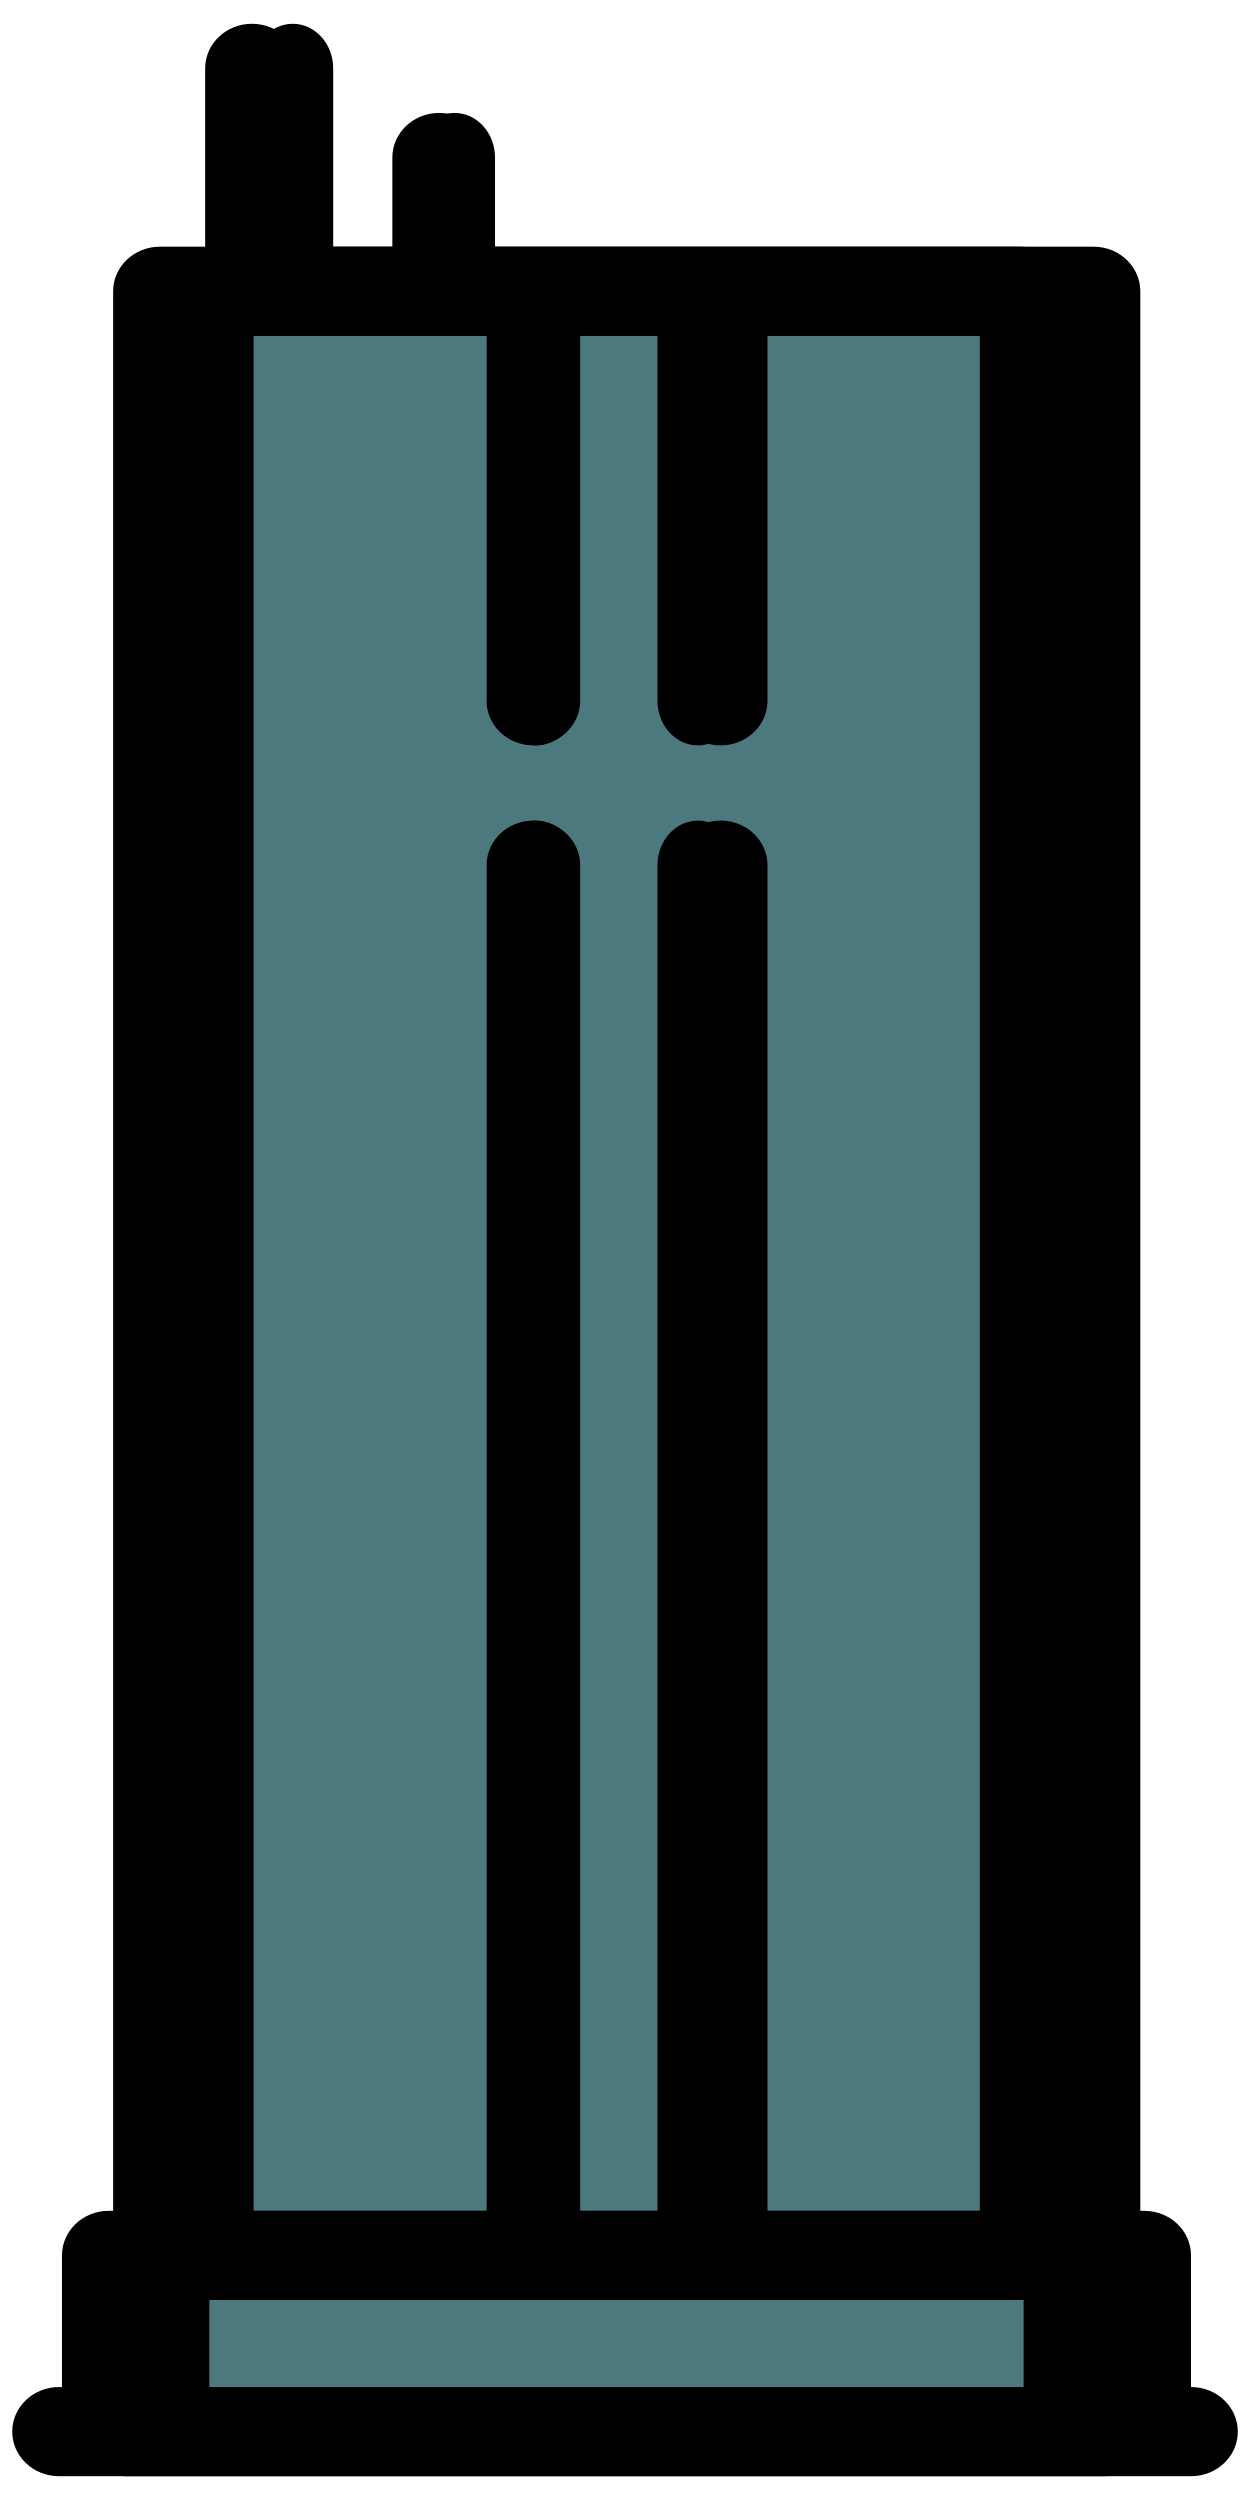
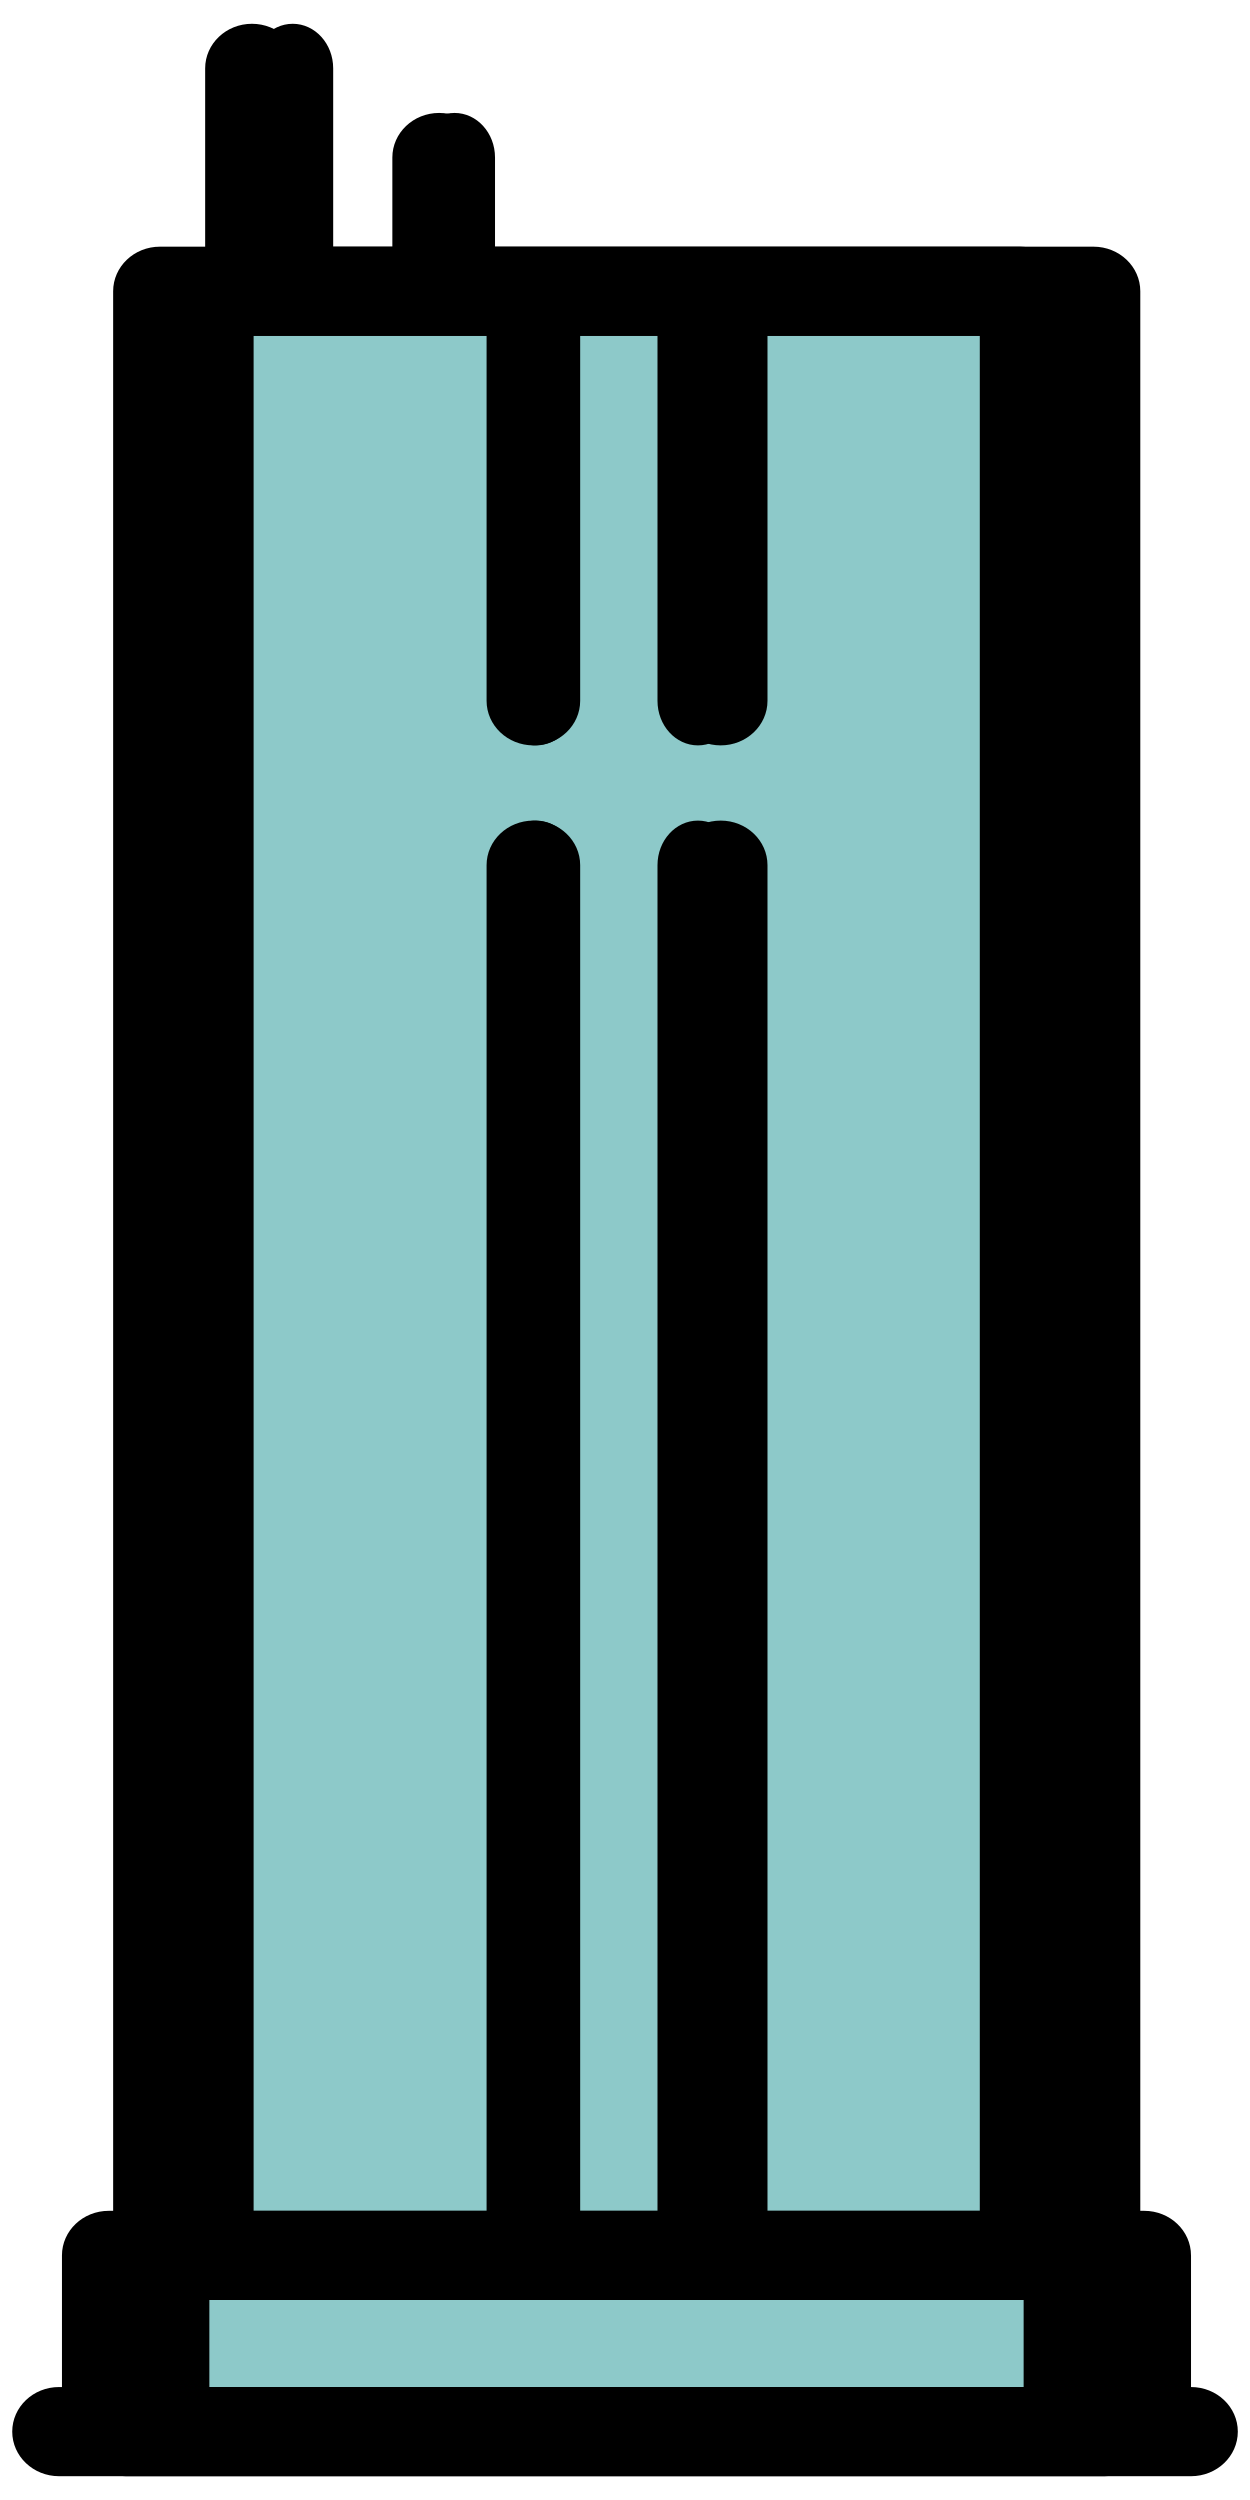
<svg xmlns="http://www.w3.org/2000/svg" width="80%" height="160%" viewBox="0 0 128 256">
  <g id="Skyscraper">
    <g id="svg_2">
-       <rect id="svg_3" fill="#4C797E" x="14" y="28" width="100" height="220" />
+       <rect id="svg_3" fill="#8dc9c9" x="14" y="28" width="100" height="220" />
      <path d="m121.958,230.953c0,-2.521 -2.146,-4.565 -4.792,-4.565l-0.4,0l0,-196.564c0,-2.521 -2.146,-4.565 -4.792,-4.565l-62.213,0l0,-9.129c0,-2.521 -2.146,-4.565 -4.792,-4.565s-4.792,2.044 -4.792,4.565l0,9.129l-9.585,0l0,-18.258c0,-2.521 -2.146,-4.565 -4.792,-4.565s-4.792,2.044 -4.792,4.565l0,18.258l-4.63,0c-2.647,0 -4.792,2.044 -4.792,4.565l0,196.564l-0.449,0c-2.647,0 -4.792,2.044 -4.792,4.565l0,13.48l-0.3,0c-2.647,0 -4.792,2.044 -4.792,4.565s2.146,4.565 4.792,4.565l5.092,0l106.031,0l4.792,0c2.647,0 4.792,-2.044 4.792,-4.565s-2.146,-4.565 -4.792,-4.565l-0,0l-0,-13.48zm-100.789,-196.564l9.475,0l9.585,0l9.597,0l0,37.373c0,2.521 2.146,4.565 4.792,4.565s4.792,-2.044 4.792,-4.565l0,-37.373l9.597,0l0,37.373c0,2.521 2.146,4.565 4.792,4.565s4.792,-2.044 4.792,-4.565l0,-37.373l9.597,0l9.585,0l9.41,0l0,191.999l-9.41,0l-9.585,0l-9.597,0l0,-137.794c0,-2.521 -2.146,-4.565 -4.792,-4.565s-4.792,2.044 -4.792,4.565l0,137.794l-9.597,0l0,-137.794c0,-2.521 -2.146,-4.565 -4.792,-4.565s-4.792,2.044 -4.792,4.565l0,137.794l-9.597,0l-9.585,0l-9.475,0l0,-191.999zm-5.242,210.043l0,-8.915l96.446,0l0,8.915l-96.446,0z" id="svg_1" fill="black" />
    </g>
    <g id="svg_4">
      <path d="m113.107,244.433l0,-13.48c0,-2.521 -1.855,-4.565 -4.143,-4.565l-0.345,0l0,-196.564c0,-2.521 -1.855,-4.565 -4.143,-4.565l-53.786,0l0,-9.129c0,-2.521 -1.855,-4.565 -4.143,-4.565s-4.143,2.044 -4.143,4.565l0,9.129l-8.286,0l0,-18.258c0,-2.521 -1.855,-4.565 -4.143,-4.565s-4.143,2.044 -4.143,4.565l0,18.258l-4.003,0c-2.288,0 -4.143,2.044 -4.143,4.565l0,196.564l-0.388,0c-2.288,0 -4.143,2.044 -4.143,4.565l0,13.48l-0.259,0c-2.288,0 -4.143,2.044 -4.143,4.565s1.855,4.565 4.143,4.565l4.402,0l91.668,0l4.143,0c2.288,0 4.143,-2.044 4.143,-4.565s-1.856,-4.565 -4.143,-4.565l-0,0l0,0zm-87.137,-210.043l8.191,0l8.286,0l8.297,0l0,37.373c0,2.521 1.855,4.565 4.143,4.565s4.143,-2.044 4.143,-4.565l0,-37.373l8.297,0l0,37.373c0,2.521 1.855,4.565 4.143,4.565s4.143,-2.044 4.143,-4.565l0,-37.373l8.297,0l8.286,0l8.135,0l0,191.999l-8.135,0l-8.286,0l-8.297,0l0,-137.794c0,-2.521 -1.855,-4.565 -4.143,-4.565s-4.143,2.044 -4.143,4.565l0,137.794l-8.297,0l0,-137.794c0,-2.521 -1.855,-4.565 -4.143,-4.565s-4.143,2.044 -4.143,4.565l0,137.794l-8.297,0l-8.286,0l-8.191,0l0,-191.999zm-4.532,210.043l0,-8.915l83.382,0l0,8.915l-83.382,0z" fill="black" id="svg_6" />
    </g>
  </g>
</svg>
